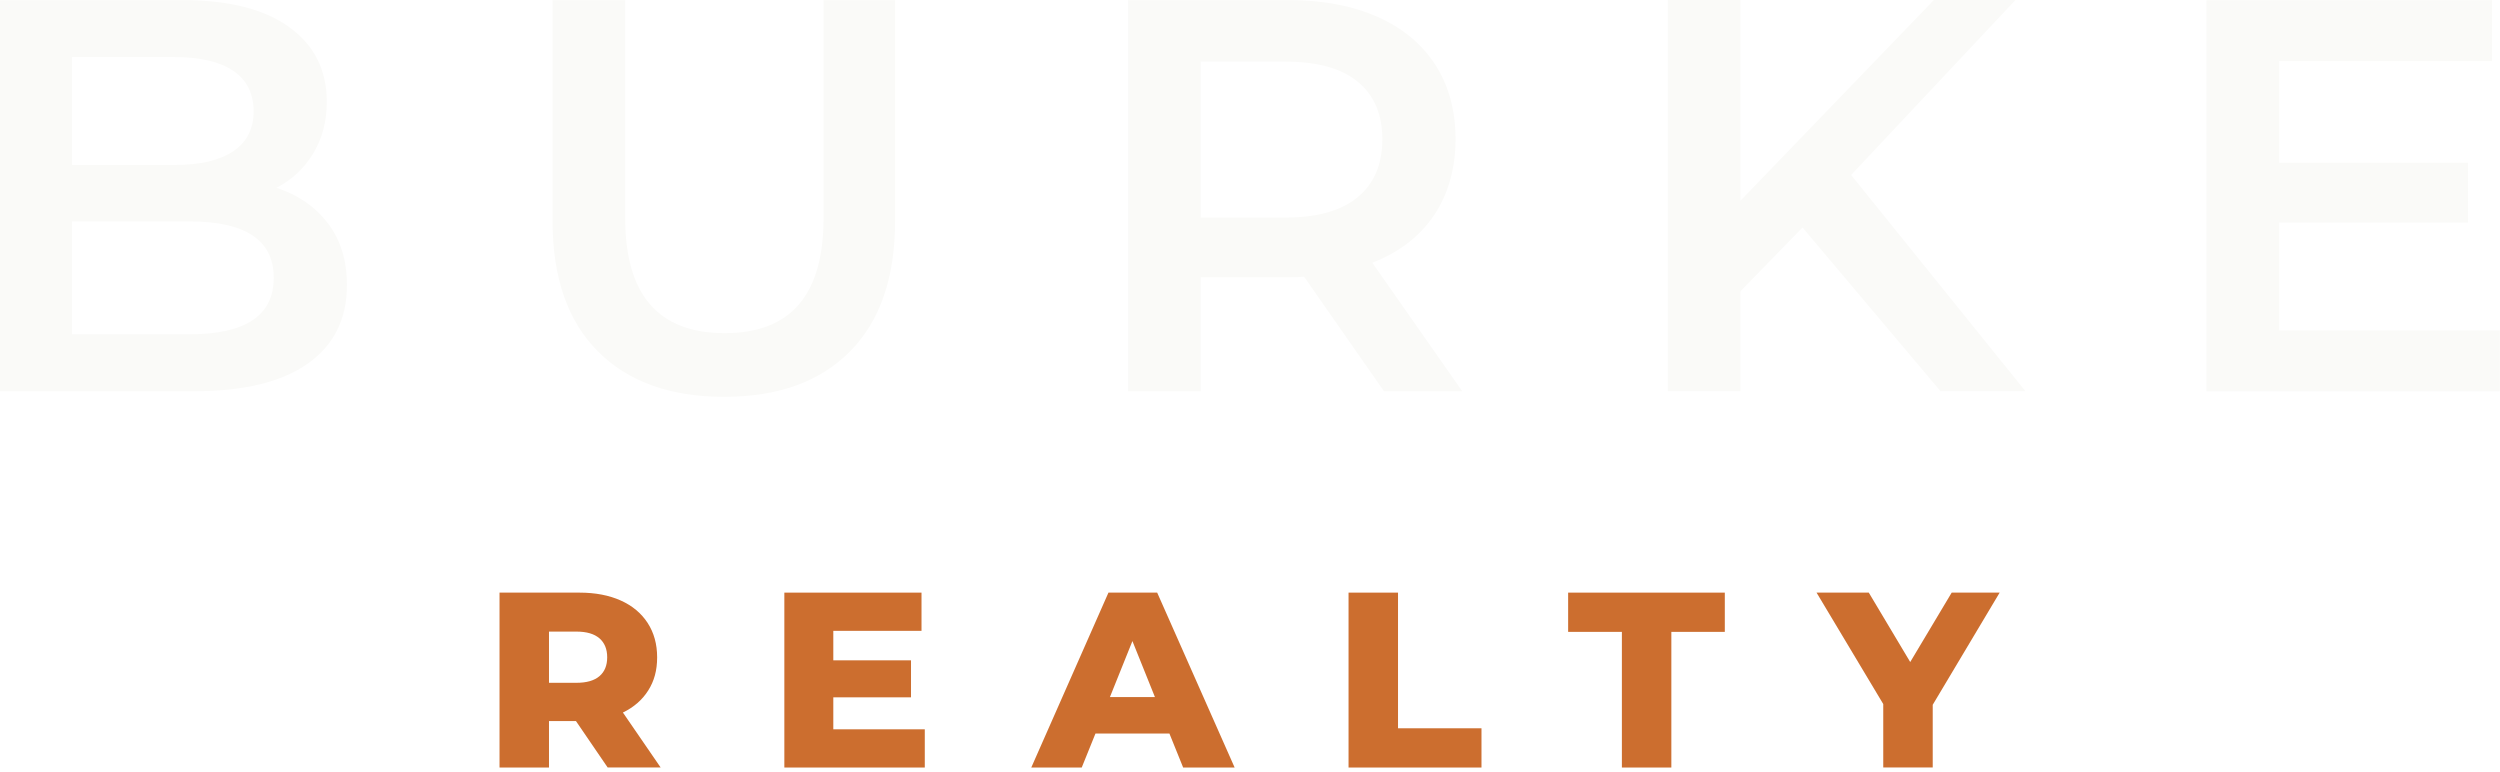
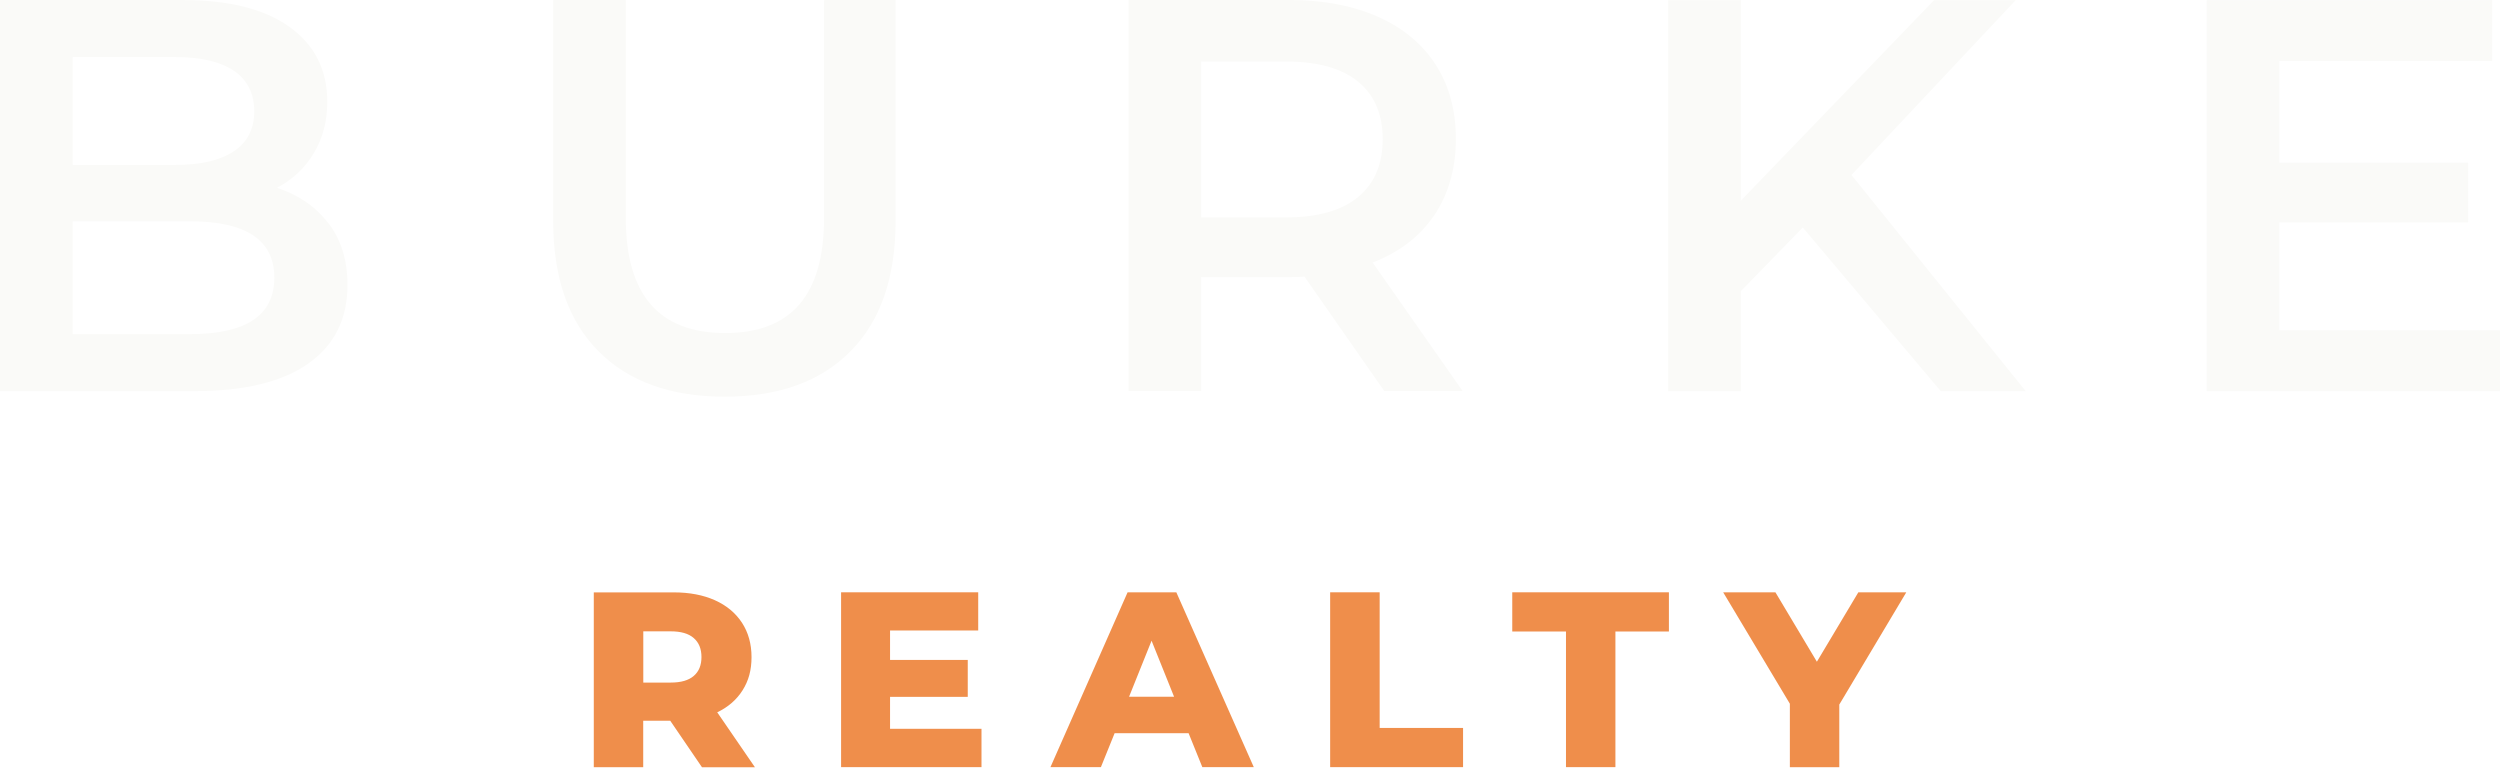
- <svg xmlns="http://www.w3.org/2000/svg" viewBox="223.5 545.1 633.2 195.3">
-   <path d="M306.56,601.67c3.21,4.2,4.81,9.41,4.81,15.64,0,8.59-3.3,15.21-9.91,19.88-6.61,4.67-16.23,7.01-28.87,7.01h-49.25v-99.07h46.42c11.7,0,20.71,2.29,27.03,6.86,6.32,4.58,9.48,10.88,9.48,18.89,0,4.91-1.13,9.25-3.4,13.02-2.26,3.77-5.38,6.7-9.34,8.77,5.47,1.79,9.81,4.79,13.02,8.99ZM241.74,559.57v27.31h26.04c6.42,0,11.34-1.15,14.79-3.47,3.44-2.31,5.17-5.68,5.17-10.12s-1.72-7.95-5.17-10.26c-3.45-2.31-8.37-3.47-14.79-3.47h-26.04ZM292.83,615.47c0-9.53-7.12-14.29-21.37-14.29h-29.72v28.59h29.72c14.25,0,21.37-4.76,21.37-14.29Z" fill="#FAFAF8" />
-   <path d="M374.91,634.08c-7.64-7.69-11.46-18.7-11.46-33.05v-55.9h18.4v55.2c0,19.44,8.4,29.15,25.19,29.15s25.05-9.72,25.05-29.15v-55.2h18.12v55.9c0,14.34-3.8,25.36-11.39,33.05-7.6,7.69-18.24,11.53-31.91,11.53s-24.34-3.84-31.99-11.53Z" fill="#FAFAF8" />
-   <path d="M574.04,644.2l-20.24-29.01c-.85.09-2.12.14-3.82.14h-22.36v28.87h-18.4v-99.07h40.76c8.58,0,16.06,1.42,22.43,4.25,6.37,2.83,11.25,6.89,14.65,12.17,3.4,5.29,5.1,11.56,5.1,18.82s-1.82,13.87-5.45,19.25c-3.63,5.38-8.85,9.39-15.64,12.03l22.79,32.55h-19.81ZM567.39,565.8c-4.15-3.4-10.24-5.09-18.26-5.09h-21.51v39.49h21.51c8.02,0,14.1-1.72,18.26-5.17,4.15-3.44,6.23-8.33,6.23-14.65s-2.08-11.18-6.23-14.58Z" fill="#FAFAF8" />
-   <path d="M680.04,602.73l-15.71,16.13v25.33h-18.4v-99.07h18.4v50.81l48.97-50.81h20.66l-41.61,44.3,44.16,54.77h-21.51l-34.96-41.47Z" fill="#FAFAF8" />
-   <path d="M856.66,628.78v15.43h-74.3v-99.07h72.32v15.43h-53.92v25.76h47.84v15.14h-47.84v27.31h55.9Z" fill="#FAFAF8" />
-   <path d="M369.38,727.73h-6.83v11.77h-12.53v-44.3h20.25c4.01,0,7.49.67,10.44,1.99s5.23,3.23,6.83,5.7c1.6,2.47,2.4,5.37,2.4,8.7s-.75,6-2.25,8.38c-1.5,2.38-3.64,4.25-6.42,5.6l9.56,13.92h-13.42l-8.04-11.77ZM375.33,706.78c-1.31-1.14-3.25-1.71-5.82-1.71h-6.96v12.97h6.96c2.57,0,4.51-.56,5.82-1.68,1.31-1.12,1.96-2.71,1.96-4.78s-.66-3.67-1.96-4.81Z" fill="#CC6E2F" />
-   <path d="M457.73,729.82v9.68h-35.57v-44.3h34.74v9.68h-22.34v7.47h19.68v9.37h-19.68v8.1h23.16Z" fill="#CC6E2F" />
-   <path d="M519.69,730.89h-18.73l-3.48,8.61h-12.78l19.55-44.3h12.34l19.62,44.3h-13.04l-3.48-8.61ZM516.02,721.65l-5.7-14.18-5.7,14.18h11.39Z" fill="#CC6E2F" />
-   <path d="M565.06,695.2h12.53v34.36h21.14v9.94h-33.67v-44.3Z" fill="#CC6E2F" />
-   <path d="M634.29,705.14h-13.61v-9.94h39.68v9.94h-13.54v34.36h-12.53v-34.36Z" fill="#CC6E2F" />
-   <path d="M713.02,723.61v15.88h-12.53v-16.07l-16.9-28.23h13.23l10.5,17.59,10.51-17.59h12.15l-16.96,28.42Z" fill="#CC6E2F" />
+ <svg xmlns="http://www.w3.org/2000/svg" id="Labels" viewBox="91.46 201.95 320.15 98.26">
+   <g>
+     <path d="M133.53,230.54c1.62,2.12,2.43,4.76,2.43,7.91,0,4.34-1.67,7.69-5.01,10.05-3.34,2.36-8.2,3.54-14.59,3.54h-24.9v-50.08h23.46c5.91,0,10.47,1.16,13.66,3.47,3.2,2.31,4.79,5.5,4.79,9.55,0,2.48-.57,4.67-1.72,6.58-1.14,1.91-2.72,3.39-4.72,4.44,2.77.91,4.96,2.42,6.58,4.54ZM100.77,209.26v13.81h13.16c3.24,0,5.73-.58,7.48-1.75,1.74-1.17,2.61-2.87,2.61-5.12s-.87-4.02-2.61-5.19c-1.74-1.17-4.23-1.75-7.48-1.75h-13.16ZM126.59,237.52c0-4.82-3.6-7.23-10.8-7.23h-15.02v14.45h15.02c7.2,0,10.8-2.41,10.8-7.23Z" fill="#FAFAF8" />
+     <path d="M168.09,246.92c-3.86-3.89-5.79-9.45-5.79-16.7v-28.26h9.3v27.9c0,9.83,4.24,14.74,12.73,14.74s12.66-4.91,12.66-14.74v-27.9h9.16v28.26c0,7.25-1.92,12.82-5.76,16.7-3.84,3.89-9.22,5.83-16.13,5.83s-12.3-1.94-16.17-5.83Z" fill="#FAFAF8" />
+     <path d="M268.74,252.04l-10.23-14.67c-.43.05-1.07.07-1.93.07h-11.3v14.59h-9.3v-50.08h20.6c4.34,0,8.12.72,11.34,2.15,3.22,1.43,5.69,3.48,7.4,6.15,1.72,2.67,2.58,5.84,2.58,9.51s-.92,7.01-2.75,9.73c-1.84,2.72-4.47,4.75-7.91,6.08l11.52,16.45h-10.02ZM265.38,212.41c-2.1-1.72-5.18-2.58-9.23-2.58h-10.87v19.96h10.87c4.05,0,7.13-.87,9.23-2.61,2.1-1.74,3.15-4.21,3.15-7.4s-1.05-5.65-3.15-7.37Z" fill="#FAFAF8" />
+     <path d="M322.33,231.08l-7.94,8.16v12.81h-9.3v-50.08h9.3v25.68l24.75-25.68h10.45l-21.03,22.39,22.32,27.69h-10.88l-17.67-20.96Z" fill="#FAFAF8" />
+     <path d="M411.61,244.24v7.8h-37.56v-50.08h36.56v7.8h-27.26v13.02h24.18v7.65h-24.18v13.81h28.26Z" fill="#FAFAF8" />
+   </g>
+   <g>
+     <path d="M177.29,294.25h-3.46v5.95h-6.33v-22.39h10.24c2.03,0,3.79.34,5.28,1.01s2.64,1.63,3.46,2.88c.81,1.25,1.22,2.71,1.22,4.4s-.38,3.03-1.14,4.24-1.84,2.15-3.25,2.83l4.83,7.04h-6.78l-4.06-5.95ZM180.3,283.66c-.66-.58-1.64-.86-2.94-.86h-3.52v6.56h3.52c1.3,0,2.28-.28,2.94-.85.66-.56.99-1.37.99-2.42s-.33-1.86-.99-2.43Z" fill="#ef8e4b" />
+     <path d="M217.15,295.3v4.89h-17.98v-22.39h17.56v4.89h-11.29v3.77h9.95v4.73h-9.95v4.09h11.71Z" fill="#ef8e4b" />
+     <path d="M243.67,295.84h-9.47l-1.76,4.35h-6.46l9.88-22.39h6.24l9.92,22.39h-6.59l-1.76-4.35ZM241.81,291.17l-2.88-7.17-2.88,7.17h5.76Z" fill="#ef8e4b" />
+     <path d="M261.81,277.8h6.33v17.37h10.68v5.02h-17.02v-22.39Z" fill="#ef8e4b" />
+     <path d="M292,282.82h-6.88v-5.02h20.06v5.02h-6.85v17.37h-6.33v-17.37Z" fill="#ef8e4b" />
+     <path d="M327,292.17v8.03h-6.33v-8.13l-8.54-14.27h6.69l5.31,8.89,5.31-8.89h6.14l-8.57,14.36Z" fill="#ef8e4b" />
+   </g>
</svg>
